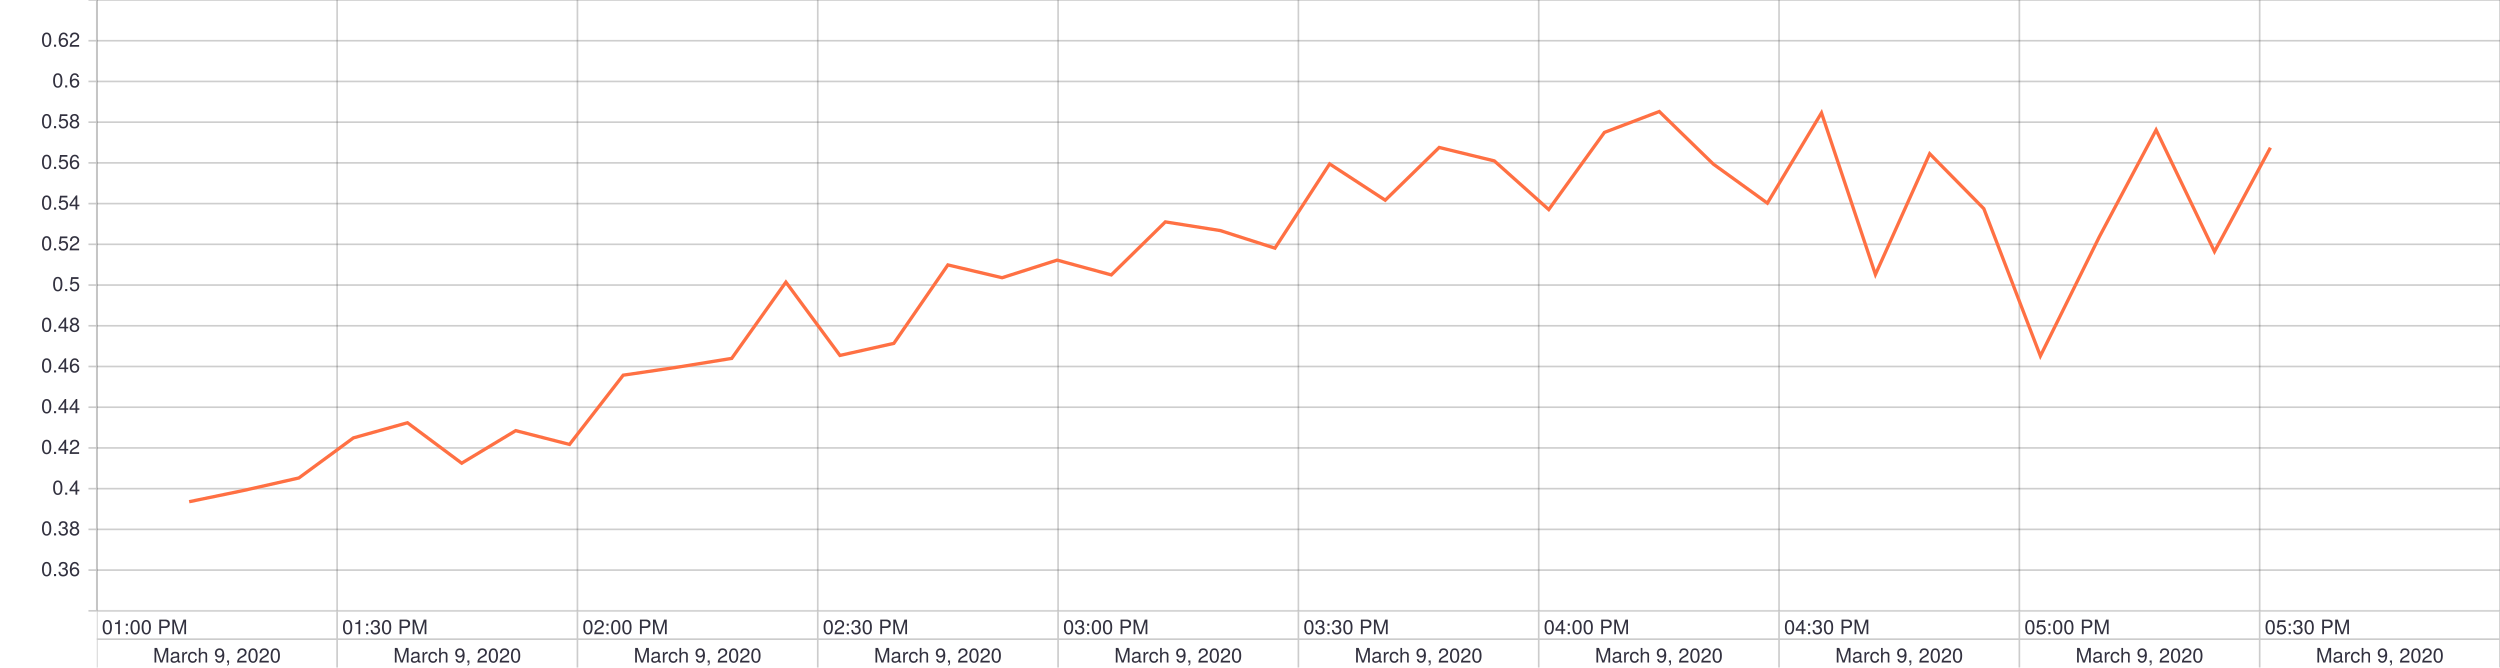
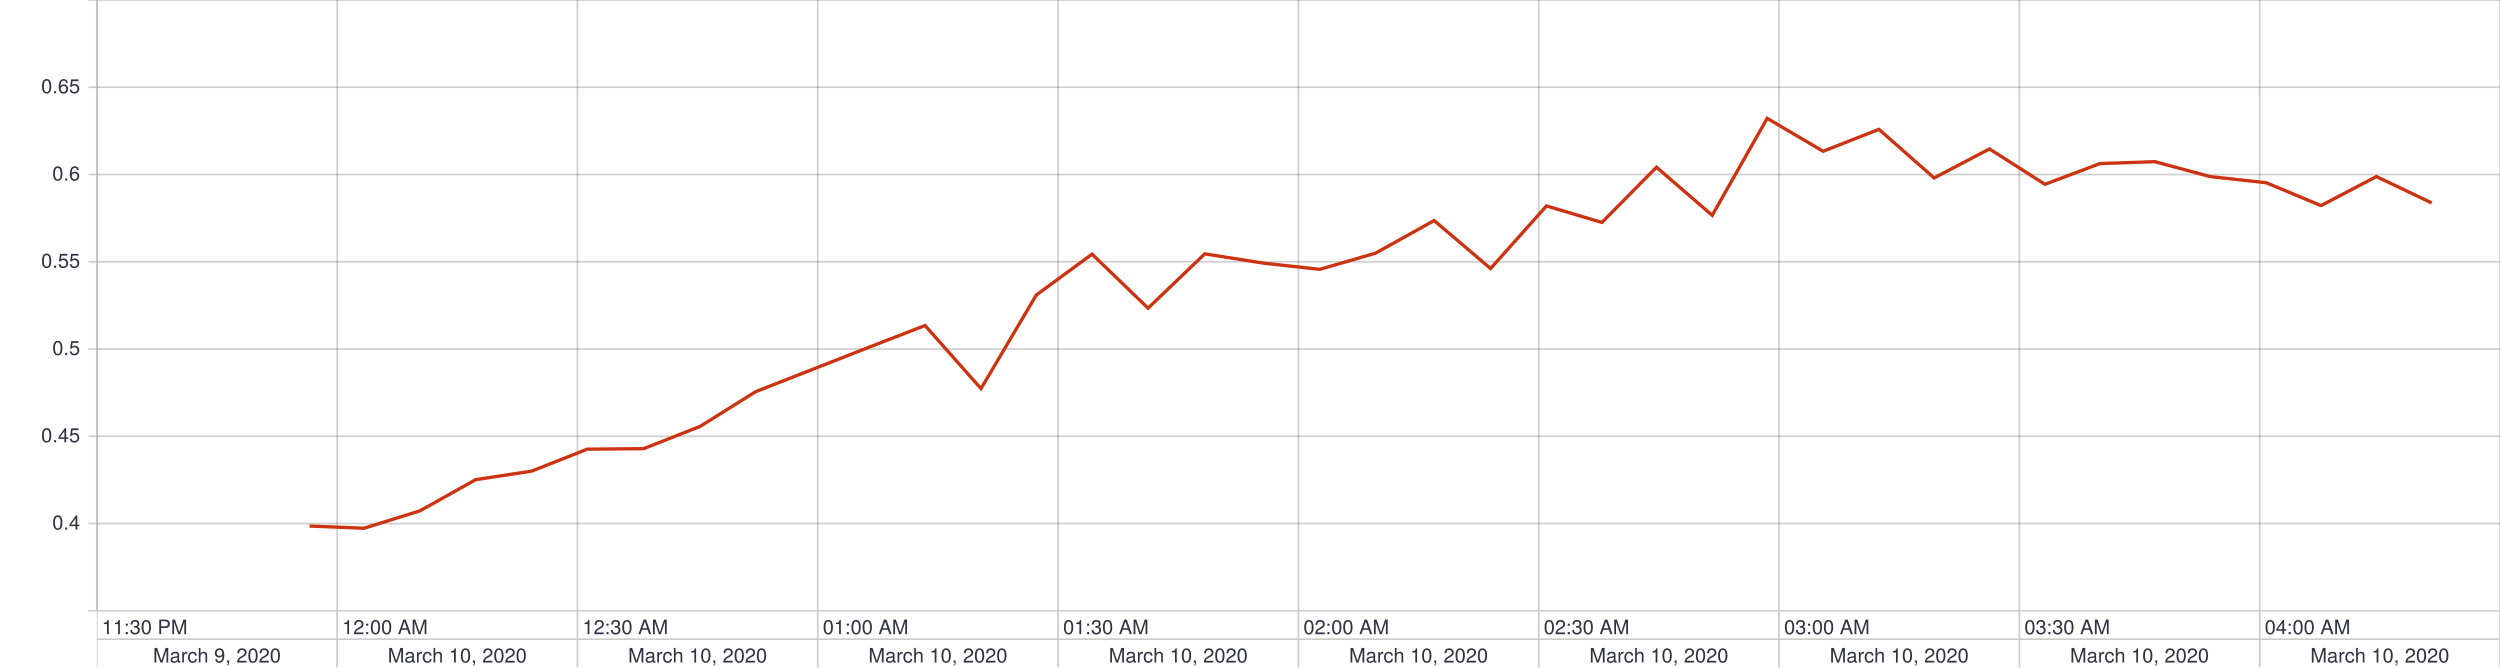
<svg xmlns="http://www.w3.org/2000/svg" viewBox="0 0 1498 400">
  <g>
    <g>
      <g>
        <g>
          <g>
            <line x1="58" y1="366" x2="53" y2="366" style="visibility: inherit;" fill="rgb(0, 0, 0)" stroke="rgb(204, 204, 204)" stroke-width="1px" />
-             <line x1="58" y1="341.6" x2="53" y2="341.6" style="visibility: inherit;" fill="rgb(0, 0, 0)" stroke="rgb(204, 204, 204)" stroke-width="1px" />
-             <line x1="58" y1="317.2" x2="53" y2="317.2" style="visibility: inherit;" fill="rgb(0, 0, 0)" stroke="rgb(204, 204, 204)" stroke-width="1px" />
-             <line x1="58" y1="292.8" x2="53" y2="292.8" style="visibility: inherit;" fill="rgb(0, 0, 0)" stroke="rgb(204, 204, 204)" stroke-width="1px" />
-             <line x1="58" y1="268.4" x2="53" y2="268.4" style="visibility: inherit;" fill="rgb(0, 0, 0)" stroke="rgb(204, 204, 204)" stroke-width="1px" />
-             <line x1="58" y1="244" x2="53" y2="244" style="visibility: inherit;" fill="rgb(0, 0, 0)" stroke="rgb(204, 204, 204)" stroke-width="1px" />
-             <line x1="58" y1="219.6" x2="53" y2="219.6" style="visibility: inherit;" fill="rgb(0, 0, 0)" stroke="rgb(204, 204, 204)" stroke-width="1px" />
-             <line x1="58" y1="195.2" x2="53" y2="195.2" style="visibility: inherit;" fill="rgb(0, 0, 0)" stroke="rgb(204, 204, 204)" stroke-width="1px" />
-             <line x1="58" y1="170.8" x2="53" y2="170.8" style="visibility: inherit;" fill="rgb(0, 0, 0)" stroke="rgb(204, 204, 204)" stroke-width="1px" />
-             <line x1="58" y1="146.4" x2="53" y2="146.4" style="visibility: inherit;" fill="rgb(0, 0, 0)" stroke="rgb(204, 204, 204)" stroke-width="1px" />
-             <line x1="58" y1="122" x2="53" y2="122" style="visibility: inherit;" fill="rgb(0, 0, 0)" stroke="rgb(204, 204, 204)" stroke-width="1px" />
-             <line x1="58" y1="97.6" x2="53" y2="97.6" style="visibility: inherit;" fill="rgb(0, 0, 0)" stroke="rgb(204, 204, 204)" stroke-width="1px" />
-             <line x1="58" y1="73.2" x2="53" y2="73.2" style="visibility: inherit;" fill="rgb(0, 0, 0)" stroke="rgb(204, 204, 204)" stroke-width="1px" />
-             <line x1="58" y1="48.8" x2="53" y2="48.8" style="visibility: inherit;" fill="rgb(0, 0, 0)" stroke="rgb(204, 204, 204)" stroke-width="1px" />
-             <line x1="58" y1="24.4" x2="53" y2="24.4" style="visibility: inherit;" fill="rgb(0, 0, 0)" stroke="rgb(204, 204, 204)" stroke-width="1px" />
+             <line x1="58" y1="313.714" x2="53" y2="313.714" style="visibility: inherit;" fill="rgb(0, 0, 0)" stroke="rgb(204, 204, 204)" stroke-width="1px" />
+             <line x1="58" y1="261.429" x2="53" y2="261.429" style="visibility: inherit;" fill="rgb(0, 0, 0)" stroke="rgb(204, 204, 204)" stroke-width="1px" />
+             <line x1="58" y1="209.143" x2="53" y2="209.143" style="visibility: inherit;" fill="rgb(0, 0, 0)" stroke="rgb(204, 204, 204)" stroke-width="1px" />
+             <line x1="58" y1="156.857" x2="53" y2="156.857" style="visibility: inherit;" fill="rgb(0, 0, 0)" stroke="rgb(204, 204, 204)" stroke-width="1px" />
+             <line x1="58" y1="104.571" x2="53" y2="104.571" style="visibility: inherit;" fill="rgb(0, 0, 0)" stroke="rgb(204, 204, 204)" stroke-width="1px" />
+             <line x1="58" y1="52.286" x2="53" y2="52.286" style="visibility: inherit;" fill="rgb(0, 0, 0)" stroke="rgb(204, 204, 204)" stroke-width="1px" />
            <line x1="58" y1="0" x2="53" y2="0" style="visibility: inherit;" fill="rgb(0, 0, 0)" stroke="rgb(204, 204, 204)" stroke-width="1px" />
          </g>
          <g transform="translate(48, 0)">
-             <text x="0" y="366" dx="0em" dy="0.3em" style="text-anchor: end; visibility: hidden; font-family: &quot;Helvetica Neue&quot;, sans-serif; font-size: 12px; font-weight: 200;" fill="rgb(50, 49, 63)" stroke="none" stroke-width="1px">0.34</text>
-             <text x="0" y="341.6" dx="0em" dy="0.3em" style="text-anchor: end; visibility: inherit; font-family: &quot;Helvetica Neue&quot;, sans-serif; font-size: 12px; font-weight: 200;" fill="rgb(50, 49, 63)" stroke="none" stroke-width="1px">0.36</text>
-             <text x="0" y="317.2" dx="0em" dy="0.3em" style="text-anchor: end; visibility: inherit; font-family: &quot;Helvetica Neue&quot;, sans-serif; font-size: 12px; font-weight: 200;" fill="rgb(50, 49, 63)" stroke="none" stroke-width="1px">0.38</text>
-             <text x="0" y="292.8" dx="0em" dy="0.3em" style="text-anchor: end; visibility: inherit; font-family: &quot;Helvetica Neue&quot;, sans-serif; font-size: 12px; font-weight: 200;" fill="rgb(50, 49, 63)" stroke="none" stroke-width="1px">0.4</text>
-             <text x="0" y="268.4" dx="0em" dy="0.3em" style="text-anchor: end; visibility: inherit; font-family: &quot;Helvetica Neue&quot;, sans-serif; font-size: 12px; font-weight: 200;" fill="rgb(50, 49, 63)" stroke="none" stroke-width="1px">0.42</text>
-             <text x="0" y="244" dx="0em" dy="0.3em" style="text-anchor: end; visibility: inherit; font-family: &quot;Helvetica Neue&quot;, sans-serif; font-size: 12px; font-weight: 200;" fill="rgb(50, 49, 63)" stroke="none" stroke-width="1px">0.44</text>
-             <text x="0" y="219.6" dx="0em" dy="0.3em" style="text-anchor: end; visibility: inherit; font-family: &quot;Helvetica Neue&quot;, sans-serif; font-size: 12px; font-weight: 200;" fill="rgb(50, 49, 63)" stroke="none" stroke-width="1px">0.46</text>
-             <text x="0" y="195.2" dx="0em" dy="0.3em" style="text-anchor: end; visibility: inherit; font-family: &quot;Helvetica Neue&quot;, sans-serif; font-size: 12px; font-weight: 200;" fill="rgb(50, 49, 63)" stroke="none" stroke-width="1px">0.48</text>
-             <text x="0" y="170.8" dx="0em" dy="0.3em" style="text-anchor: end; visibility: inherit; font-family: &quot;Helvetica Neue&quot;, sans-serif; font-size: 12px; font-weight: 200;" fill="rgb(50, 49, 63)" stroke="none" stroke-width="1px">0.5</text>
-             <text x="0" y="146.4" dx="0em" dy="0.3em" style="text-anchor: end; visibility: inherit; font-family: &quot;Helvetica Neue&quot;, sans-serif; font-size: 12px; font-weight: 200;" fill="rgb(50, 49, 63)" stroke="none" stroke-width="1px">0.52</text>
-             <text x="0" y="122" dx="0em" dy="0.3em" style="text-anchor: end; visibility: inherit; font-family: &quot;Helvetica Neue&quot;, sans-serif; font-size: 12px; font-weight: 200;" fill="rgb(50, 49, 63)" stroke="none" stroke-width="1px">0.54</text>
-             <text x="0" y="97.6" dx="0em" dy="0.3em" style="text-anchor: end; visibility: inherit; font-family: &quot;Helvetica Neue&quot;, sans-serif; font-size: 12px; font-weight: 200;" fill="rgb(50, 49, 63)" stroke="none" stroke-width="1px">0.56</text>
-             <text x="0" y="73.2" dx="0em" dy="0.3em" style="text-anchor: end; visibility: inherit; font-family: &quot;Helvetica Neue&quot;, sans-serif; font-size: 12px; font-weight: 200;" fill="rgb(50, 49, 63)" stroke="none" stroke-width="1px">0.58</text>
-             <text x="0" y="48.8" dx="0em" dy="0.3em" style="text-anchor: end; visibility: inherit; font-family: &quot;Helvetica Neue&quot;, sans-serif; font-size: 12px; font-weight: 200;" fill="rgb(50, 49, 63)" stroke="none" stroke-width="1px">0.6</text>
-             <text x="0" y="24.4" dx="0em" dy="0.3em" style="text-anchor: end; visibility: inherit; font-family: &quot;Helvetica Neue&quot;, sans-serif; font-size: 12px; font-weight: 200;" fill="rgb(50, 49, 63)" stroke="none" stroke-width="1px">0.62</text>
-             <text x="0" y="0" dx="0em" dy="0.3em" style="text-anchor: end; visibility: hidden; font-family: &quot;Helvetica Neue&quot;, sans-serif; font-size: 12px; font-weight: 200;" fill="rgb(50, 49, 63)" stroke="none" stroke-width="1px">0.64</text>
+             <text x="0" y="366" dx="0em" dy="0.3em" style="text-anchor: end; visibility: hidden; font-family: &quot;Helvetica Neue&quot;, sans-serif; font-size: 12px; font-weight: 200;" fill="rgb(50, 49, 63)" stroke="none" stroke-width="1px">0.35</text>
+             <text x="0" y="313.714" dx="0em" dy="0.3em" style="text-anchor: end; visibility: inherit; font-family: &quot;Helvetica Neue&quot;, sans-serif; font-size: 12px; font-weight: 200;" fill="rgb(50, 49, 63)" stroke="none" stroke-width="1px">0.4</text>
+             <text x="0" y="261.429" dx="0em" dy="0.3em" style="text-anchor: end; visibility: inherit; font-family: &quot;Helvetica Neue&quot;, sans-serif; font-size: 12px; font-weight: 200;" fill="rgb(50, 49, 63)" stroke="none" stroke-width="1px">0.45</text>
+             <text x="0" y="209.143" dx="0em" dy="0.3em" style="text-anchor: end; visibility: inherit; font-family: &quot;Helvetica Neue&quot;, sans-serif; font-size: 12px; font-weight: 200;" fill="rgb(50, 49, 63)" stroke="none" stroke-width="1px">0.5</text>
+             <text x="0" y="156.857" dx="0em" dy="0.3em" style="text-anchor: end; visibility: inherit; font-family: &quot;Helvetica Neue&quot;, sans-serif; font-size: 12px; font-weight: 200;" fill="rgb(50, 49, 63)" stroke="none" stroke-width="1px">0.55</text>
+             <text x="0" y="104.571" dx="0em" dy="0.3em" style="text-anchor: end; visibility: inherit; font-family: &quot;Helvetica Neue&quot;, sans-serif; font-size: 12px; font-weight: 200;" fill="rgb(50, 49, 63)" stroke="none" stroke-width="1px">0.6</text>
+             <text x="0" y="52.286" dx="0em" dy="0.3em" style="text-anchor: end; visibility: inherit; font-family: &quot;Helvetica Neue&quot;, sans-serif; font-size: 12px; font-weight: 200;" fill="rgb(50, 49, 63)" stroke="none" stroke-width="1px">0.65</text>
+             <text x="0" y="0" dx="0em" dy="0.3em" style="text-anchor: end; visibility: hidden; font-family: &quot;Helvetica Neue&quot;, sans-serif; font-size: 12px; font-weight: 200;" fill="rgb(50, 49, 63)" stroke="none" stroke-width="1px">0.7</text>
          </g>
          <line x1="58" y1="0" x2="58" y2="366" fill="rgb(0, 0, 0)" stroke="rgb(204, 204, 204)" stroke-width="1px" />
        </g>
      </g>
      <g transform="translate(58, 0)" clip-path="url(#clip_0)">
        <clipPath id="clip_0">
          <rect width="1440" height="366" />
        </clipPath>
        <g>
          <g>
            <g>
              <line x1="0" y1="0" x2="0" y2="366" fill="rgb(0, 0, 0)" stroke="rgb(60, 60, 60)" stroke-width="1px" opacity="0.25" />
              <line x1="144" y1="0" x2="144" y2="366" fill="rgb(0, 0, 0)" stroke="rgb(60, 60, 60)" stroke-width="1px" opacity="0.25" />
              <line x1="288" y1="0" x2="288" y2="366" fill="rgb(0, 0, 0)" stroke="rgb(60, 60, 60)" stroke-width="1px" opacity="0.25" />
              <line x1="432" y1="0" x2="432" y2="366" fill="rgb(0, 0, 0)" stroke="rgb(60, 60, 60)" stroke-width="1px" opacity="0.25" />
              <line x1="576" y1="0" x2="576" y2="366" fill="rgb(0, 0, 0)" stroke="rgb(60, 60, 60)" stroke-width="1px" opacity="0.25" />
              <line x1="720" y1="0" x2="720" y2="366" fill="rgb(0, 0, 0)" stroke="rgb(60, 60, 60)" stroke-width="1px" opacity="0.25" />
              <line x1="864" y1="0" x2="864" y2="366" fill="rgb(0, 0, 0)" stroke="rgb(60, 60, 60)" stroke-width="1px" opacity="0.25" />
              <line x1="1008" y1="0" x2="1008" y2="366" fill="rgb(0, 0, 0)" stroke="rgb(60, 60, 60)" stroke-width="1px" opacity="0.25" />
              <line x1="1152" y1="0" x2="1152" y2="366" fill="rgb(0, 0, 0)" stroke="rgb(60, 60, 60)" stroke-width="1px" opacity="0.25" />
              <line x1="1296" y1="0" x2="1296" y2="366" fill="rgb(0, 0, 0)" stroke="rgb(60, 60, 60)" stroke-width="1px" opacity="0.25" />
              <line x1="1440" y1="0" x2="1440" y2="366" fill="rgb(0, 0, 0)" stroke="rgb(60, 60, 60)" stroke-width="1px" opacity="0.25" />
            </g>
            <g>
              <line x1="0" y1="366" x2="1440" y2="366" fill="rgb(0, 0, 0)" stroke="rgb(60, 60, 60)" stroke-width="1px" opacity="0.25" />
-               <line x1="0" y1="341.6" x2="1440" y2="341.6" fill="rgb(0, 0, 0)" stroke="rgb(60, 60, 60)" stroke-width="1px" opacity="0.25" />
-               <line x1="0" y1="317.2" x2="1440" y2="317.2" fill="rgb(0, 0, 0)" stroke="rgb(60, 60, 60)" stroke-width="1px" opacity="0.25" />
-               <line x1="0" y1="292.8" x2="1440" y2="292.8" fill="rgb(0, 0, 0)" stroke="rgb(60, 60, 60)" stroke-width="1px" opacity="0.25" />
-               <line x1="0" y1="268.4" x2="1440" y2="268.4" fill="rgb(0, 0, 0)" stroke="rgb(60, 60, 60)" stroke-width="1px" opacity="0.25" />
-               <line x1="0" y1="244" x2="1440" y2="244" fill="rgb(0, 0, 0)" stroke="rgb(60, 60, 60)" stroke-width="1px" opacity="0.25" />
-               <line x1="0" y1="219.6" x2="1440" y2="219.6" fill="rgb(0, 0, 0)" stroke="rgb(60, 60, 60)" stroke-width="1px" opacity="0.25" />
-               <line x1="0" y1="195.2" x2="1440" y2="195.2" fill="rgb(0, 0, 0)" stroke="rgb(60, 60, 60)" stroke-width="1px" opacity="0.25" />
-               <line x1="0" y1="170.8" x2="1440" y2="170.8" fill="rgb(0, 0, 0)" stroke="rgb(60, 60, 60)" stroke-width="1px" opacity="0.25" />
-               <line x1="0" y1="146.4" x2="1440" y2="146.4" fill="rgb(0, 0, 0)" stroke="rgb(60, 60, 60)" stroke-width="1px" opacity="0.25" />
-               <line x1="0" y1="122" x2="1440" y2="122" fill="rgb(0, 0, 0)" stroke="rgb(60, 60, 60)" stroke-width="1px" opacity="0.25" />
-               <line x1="0" y1="97.6" x2="1440" y2="97.6" fill="rgb(0, 0, 0)" stroke="rgb(60, 60, 60)" stroke-width="1px" opacity="0.25" />
-               <line x1="0" y1="73.2" x2="1440" y2="73.2" fill="rgb(0, 0, 0)" stroke="rgb(60, 60, 60)" stroke-width="1px" opacity="0.25" />
-               <line x1="0" y1="48.8" x2="1440" y2="48.8" fill="rgb(0, 0, 0)" stroke="rgb(60, 60, 60)" stroke-width="1px" opacity="0.25" />
-               <line x1="0" y1="24.4" x2="1440" y2="24.4" fill="rgb(0, 0, 0)" stroke="rgb(60, 60, 60)" stroke-width="1px" opacity="0.25" />
+               <line x1="0" y1="313.714" x2="1440" y2="313.714" fill="rgb(0, 0, 0)" stroke="rgb(60, 60, 60)" stroke-width="1px" opacity="0.25" />
+               <line x1="0" y1="261.429" x2="1440" y2="261.429" fill="rgb(0, 0, 0)" stroke="rgb(60, 60, 60)" stroke-width="1px" opacity="0.25" />
+               <line x1="0" y1="209.143" x2="1440" y2="209.143" fill="rgb(0, 0, 0)" stroke="rgb(60, 60, 60)" stroke-width="1px" opacity="0.25" />
+               <line x1="0" y1="156.857" x2="1440" y2="156.857" fill="rgb(0, 0, 0)" stroke="rgb(60, 60, 60)" stroke-width="1px" opacity="0.25" />
+               <line x1="0" y1="104.571" x2="1440" y2="104.571" fill="rgb(0, 0, 0)" stroke="rgb(60, 60, 60)" stroke-width="1px" opacity="0.25" />
+               <line x1="0" y1="52.286" x2="1440" y2="52.286" fill="rgb(0, 0, 0)" stroke="rgb(60, 60, 60)" stroke-width="1px" opacity="0.25" />
              <line x1="0" y1="0" x2="1440" y2="0" fill="rgb(0, 0, 0)" stroke="rgb(60, 60, 60)" stroke-width="1px" opacity="0.25" />
            </g>
          </g>
        </g>
        <g>
          <g>
-             <line x1="0" y1="780.8" x2="1440" y2="780.8" fill="rgb(0, 0, 0)" stroke="rgb(153, 153, 153)" stroke-width="1.5px" />
+             <line x1="0" y1="732" x2="1440" y2="732" fill="rgb(0, 0, 0)" stroke="rgb(153, 153, 153)" stroke-width="1.5px" />
          </g>
        </g>
        <g>
          <g>
-             <line x1="-126699840" y1="0" x2="-126699840" y2="366" fill="rgb(0, 0, 0)" stroke="rgb(153, 153, 153)" stroke-width="1.5px" />
+             <line x1="-126702864" y1="0" x2="-126702864" y2="366" fill="rgb(0, 0, 0)" stroke="rgb(153, 153, 153)" stroke-width="1.5px" />
          </g>
        </g>
        <g>
          <g>
            <g>
              <g>
                <g>
-                   <path stroke="rgb(255, 112, 67)" stroke-width="2px" d="M55.345,300.624L87.657,293.954L121.093,286.389L153.76,262.378L186.151,253.321L218.635,277.543L251.001,258.039L283.254,266.303L315.421,224.809L347.926,220.01L380.435,214.754L412.909,169.04L445.301,212.976L477.588,205.748L509.971,158.745L542.464,166.411L575.441,155.863L607.889,164.721L640.278,132.96L673.238,138.178L705.939,148.696L738.715,98.214L772.029,119.957L804.377,88.357L837.406,96.417L870.001,125.577L903.36,79.347L936.241,66.818L968.679,98.374L1001.015,121.712L1033.438,67.616L1065.757,164.464L1098.266,92.113L1130.703,125.028L1164.603,213.309L1199.928,141.875L1233.94,77.863L1268.925,150.726L1302.427,88.493" style="fill: none;" fill="none" />
+                   <path stroke="rgb(204, 51, 17)" stroke-width="2px" d="M127.442,315.188L160.048,316.535L193.589,306.11L227.011,287.413L260.465,282.316L293.904,269.137L327.654,268.839L361.483,255.503L394.84,234.659L429.028,221.264L462.715,208.051L496.271,195.035L529.806,232.867L562.938,176.78L596.35,152.291L629.912,184.668L663.873,152.116L699.593,157.752L732.866,161.373L766.178,151.716L801.317,132.148L835.133,160.902L868.633,123.411L901.866,133.267L934.558,100.207L967.954,129.032L1000.877,70.918L1034.394,90.63L1067.85,77.498L1100.904,106.627L1134.072,89.244L1167.344,110.436L1200.248,98.024L1233.167,96.868L1266.254,105.802L1299.937,109.508L1332.728,123.191L1365.948,105.799L1399.045,121.593" style="fill: none;" fill="none" />
                </g>
              </g>
            </g>
+           </g>
+         </g>
+         <g>
+           <g opacity="0.185">
+             <span fill="rgb(0, 0, 0)" stroke="none" stroke-width="1px">Alt + Scroll to Zoom</span>
          </g>
        </g>
      </g>
      <g transform="translate(58, 366)" clip-path="url(#clip_1)">
        <clipPath id="clip_1">
          <rect width="1440" height="34" />
        </clipPath>
        <g>
          <g visibility="inherit">
            <g>
              <g transform="translate(0,0)" style="visibility: inherit;">
-                 <text transform="translate(3,14)" style="text-anchor: start; font-family: &quot;Helvetica Neue&quot;, sans-serif; font-size: 12px; font-weight: 200;" fill="rgb(50, 49, 63)" stroke="none" stroke-width="1px">01:00 PM</text>
+                 <text transform="translate(3,14)" style="text-anchor: start; font-family: &quot;Helvetica Neue&quot;, sans-serif; font-size: 12px; font-weight: 200;" fill="rgb(50, 49, 63)" stroke="none" stroke-width="1px">11:30 PM</text>
              </g>
              <g transform="translate(144,0)" style="visibility: inherit;">
-                 <text transform="translate(3,14)" style="text-anchor: start; font-family: &quot;Helvetica Neue&quot;, sans-serif; font-size: 12px; font-weight: 200;" fill="rgb(50, 49, 63)" stroke="none" stroke-width="1px">01:30 PM</text>
+                 <text transform="translate(3,14)" style="text-anchor: start; font-family: &quot;Helvetica Neue&quot;, sans-serif; font-size: 12px; font-weight: 200;" fill="rgb(50, 49, 63)" stroke="none" stroke-width="1px">12:00 AM</text>
              </g>
              <g transform="translate(288,0)" style="visibility: inherit;">
-                 <text transform="translate(3,14)" style="text-anchor: start; font-family: &quot;Helvetica Neue&quot;, sans-serif; font-size: 12px; font-weight: 200;" fill="rgb(50, 49, 63)" stroke="none" stroke-width="1px">02:00 PM</text>
+                 <text transform="translate(3,14)" style="text-anchor: start; font-family: &quot;Helvetica Neue&quot;, sans-serif; font-size: 12px; font-weight: 200;" fill="rgb(50, 49, 63)" stroke="none" stroke-width="1px">12:30 AM</text>
              </g>
              <g transform="translate(432,0)" style="visibility: inherit;">
-                 <text transform="translate(3,14)" style="text-anchor: start; font-family: &quot;Helvetica Neue&quot;, sans-serif; font-size: 12px; font-weight: 200;" fill="rgb(50, 49, 63)" stroke="none" stroke-width="1px">02:30 PM</text>
+                 <text transform="translate(3,14)" style="text-anchor: start; font-family: &quot;Helvetica Neue&quot;, sans-serif; font-size: 12px; font-weight: 200;" fill="rgb(50, 49, 63)" stroke="none" stroke-width="1px">01:00 AM</text>
              </g>
              <g transform="translate(576,0)" style="visibility: inherit;">
-                 <text transform="translate(3,14)" style="text-anchor: start; font-family: &quot;Helvetica Neue&quot;, sans-serif; font-size: 12px; font-weight: 200;" fill="rgb(50, 49, 63)" stroke="none" stroke-width="1px">03:00 PM</text>
+                 <text transform="translate(3,14)" style="text-anchor: start; font-family: &quot;Helvetica Neue&quot;, sans-serif; font-size: 12px; font-weight: 200;" fill="rgb(50, 49, 63)" stroke="none" stroke-width="1px">01:30 AM</text>
              </g>
              <g transform="translate(720,0)" style="visibility: inherit;">
-                 <text transform="translate(3,14)" style="text-anchor: start; font-family: &quot;Helvetica Neue&quot;, sans-serif; font-size: 12px; font-weight: 200;" fill="rgb(50, 49, 63)" stroke="none" stroke-width="1px">03:30 PM</text>
+                 <text transform="translate(3,14)" style="text-anchor: start; font-family: &quot;Helvetica Neue&quot;, sans-serif; font-size: 12px; font-weight: 200;" fill="rgb(50, 49, 63)" stroke="none" stroke-width="1px">02:00 AM</text>
              </g>
              <g transform="translate(864,0)" style="visibility: inherit;">
-                 <text transform="translate(3,14)" style="text-anchor: start; font-family: &quot;Helvetica Neue&quot;, sans-serif; font-size: 12px; font-weight: 200;" fill="rgb(50, 49, 63)" stroke="none" stroke-width="1px">04:00 PM</text>
+                 <text transform="translate(3,14)" style="text-anchor: start; font-family: &quot;Helvetica Neue&quot;, sans-serif; font-size: 12px; font-weight: 200;" fill="rgb(50, 49, 63)" stroke="none" stroke-width="1px">02:30 AM</text>
              </g>
              <g transform="translate(1008,0)" style="visibility: inherit;">
-                 <text transform="translate(3,14)" style="text-anchor: start; font-family: &quot;Helvetica Neue&quot;, sans-serif; font-size: 12px; font-weight: 200;" fill="rgb(50, 49, 63)" stroke="none" stroke-width="1px">04:30 PM</text>
+                 <text transform="translate(3,14)" style="text-anchor: start; font-family: &quot;Helvetica Neue&quot;, sans-serif; font-size: 12px; font-weight: 200;" fill="rgb(50, 49, 63)" stroke="none" stroke-width="1px">03:00 AM</text>
              </g>
              <g transform="translate(1152,0)" style="visibility: inherit;">
-                 <text transform="translate(3,14)" style="text-anchor: start; font-family: &quot;Helvetica Neue&quot;, sans-serif; font-size: 12px; font-weight: 200;" fill="rgb(50, 49, 63)" stroke="none" stroke-width="1px">05:00 PM</text>
+                 <text transform="translate(3,14)" style="text-anchor: start; font-family: &quot;Helvetica Neue&quot;, sans-serif; font-size: 12px; font-weight: 200;" fill="rgb(50, 49, 63)" stroke="none" stroke-width="1px">03:30 AM</text>
              </g>
              <g transform="translate(1296,0)" style="visibility: inherit;">
-                 <text transform="translate(3,14)" style="text-anchor: start; font-family: &quot;Helvetica Neue&quot;, sans-serif; font-size: 12px; font-weight: 200;" fill="rgb(50, 49, 63)" stroke="none" stroke-width="1px">05:30 PM</text>
+                 <text transform="translate(3,14)" style="text-anchor: start; font-family: &quot;Helvetica Neue&quot;, sans-serif; font-size: 12px; font-weight: 200;" fill="rgb(50, 49, 63)" stroke="none" stroke-width="1px">04:00 AM</text>
              </g>
              <g transform="translate(1440,0)" style="visibility: hidden;">
-                 <text transform="translate(3,14)" style="text-anchor: start; font-family: &quot;Helvetica Neue&quot;, sans-serif; font-size: 12px; font-weight: 200;" fill="rgb(50, 49, 63)" stroke="none" stroke-width="1px">06:00 PM</text>
+                 <text transform="translate(3,14)" style="text-anchor: start; font-family: &quot;Helvetica Neue&quot;, sans-serif; font-size: 12px; font-weight: 200;" fill="rgb(50, 49, 63)" stroke="none" stroke-width="1px">04:30 AM</text>
              </g>
            </g>
            <g>
              <line x1="0" y1="0" x2="0" y2="17" fill="rgb(0, 0, 0)" stroke="rgb(204, 204, 204)" stroke-width="1px" />
              <line x1="144" y1="0" x2="144" y2="17" fill="rgb(0, 0, 0)" stroke="rgb(204, 204, 204)" stroke-width="1px" />
              <line x1="288" y1="0" x2="288" y2="17" fill="rgb(0, 0, 0)" stroke="rgb(204, 204, 204)" stroke-width="1px" />
              <line x1="432" y1="0" x2="432" y2="17" fill="rgb(0, 0, 0)" stroke="rgb(204, 204, 204)" stroke-width="1px" />
              <line x1="576" y1="0" x2="576" y2="17" fill="rgb(0, 0, 0)" stroke="rgb(204, 204, 204)" stroke-width="1px" />
              <line x1="720" y1="0" x2="720" y2="17" fill="rgb(0, 0, 0)" stroke="rgb(204, 204, 204)" stroke-width="1px" />
              <line x1="864" y1="0" x2="864" y2="17" fill="rgb(0, 0, 0)" stroke="rgb(204, 204, 204)" stroke-width="1px" />
              <line x1="1008" y1="0" x2="1008" y2="17" fill="rgb(0, 0, 0)" stroke="rgb(204, 204, 204)" stroke-width="1px" />
              <line x1="1152" y1="0" x2="1152" y2="17" fill="rgb(0, 0, 0)" stroke="rgb(204, 204, 204)" stroke-width="1px" />
              <line x1="1296" y1="0" x2="1296" y2="17" fill="rgb(0, 0, 0)" stroke="rgb(204, 204, 204)" stroke-width="1px" />
              <line x1="1440" y1="0" x2="1440" y2="17" fill="rgb(0, 0, 0)" stroke="rgb(204, 204, 204)" stroke-width="1px" />
            </g>
            <line x1="0" y1="0" x2="1440" y2="0" style="visibility: inherit;" fill="rgb(0, 0, 0)" stroke="rgb(204, 204, 204)" stroke-width="1px" />
          </g>
          <g visibility="inherit">
            <g>
              <g transform="translate(72,0)" style="visibility: inherit;">
                <text transform="translate(0,31)" style="text-anchor: middle; font-family: &quot;Helvetica Neue&quot;, sans-serif; font-size: 12px; font-weight: 200;" fill="rgb(50, 49, 63)" stroke="none" stroke-width="1px">March  9, 2020</text>
              </g>
              <g transform="translate(216,0)" style="visibility: inherit;">
-                 <text transform="translate(0,31)" style="text-anchor: middle; font-family: &quot;Helvetica Neue&quot;, sans-serif; font-size: 12px; font-weight: 200;" fill="rgb(50, 49, 63)" stroke="none" stroke-width="1px">March  9, 2020</text>
+                 <text transform="translate(0,31)" style="text-anchor: middle; font-family: &quot;Helvetica Neue&quot;, sans-serif; font-size: 12px; font-weight: 200;" fill="rgb(50, 49, 63)" stroke="none" stroke-width="1px">March 10, 2020</text>
              </g>
              <g transform="translate(360,0)" style="visibility: inherit;">
-                 <text transform="translate(0,31)" style="text-anchor: middle; font-family: &quot;Helvetica Neue&quot;, sans-serif; font-size: 12px; font-weight: 200;" fill="rgb(50, 49, 63)" stroke="none" stroke-width="1px">March  9, 2020</text>
+                 <text transform="translate(0,31)" style="text-anchor: middle; font-family: &quot;Helvetica Neue&quot;, sans-serif; font-size: 12px; font-weight: 200;" fill="rgb(50, 49, 63)" stroke="none" stroke-width="1px">March 10, 2020</text>
              </g>
              <g transform="translate(504,0)" style="visibility: inherit;">
-                 <text transform="translate(0,31)" style="text-anchor: middle; font-family: &quot;Helvetica Neue&quot;, sans-serif; font-size: 12px; font-weight: 200;" fill="rgb(50, 49, 63)" stroke="none" stroke-width="1px">March  9, 2020</text>
+                 <text transform="translate(0,31)" style="text-anchor: middle; font-family: &quot;Helvetica Neue&quot;, sans-serif; font-size: 12px; font-weight: 200;" fill="rgb(50, 49, 63)" stroke="none" stroke-width="1px">March 10, 2020</text>
              </g>
              <g transform="translate(648,0)" style="visibility: inherit;">
-                 <text transform="translate(0,31)" style="text-anchor: middle; font-family: &quot;Helvetica Neue&quot;, sans-serif; font-size: 12px; font-weight: 200;" fill="rgb(50, 49, 63)" stroke="none" stroke-width="1px">March  9, 2020</text>
+                 <text transform="translate(0,31)" style="text-anchor: middle; font-family: &quot;Helvetica Neue&quot;, sans-serif; font-size: 12px; font-weight: 200;" fill="rgb(50, 49, 63)" stroke="none" stroke-width="1px">March 10, 2020</text>
              </g>
              <g transform="translate(792,0)" style="visibility: inherit;">
-                 <text transform="translate(0,31)" style="text-anchor: middle; font-family: &quot;Helvetica Neue&quot;, sans-serif; font-size: 12px; font-weight: 200;" fill="rgb(50, 49, 63)" stroke="none" stroke-width="1px">March  9, 2020</text>
+                 <text transform="translate(0,31)" style="text-anchor: middle; font-family: &quot;Helvetica Neue&quot;, sans-serif; font-size: 12px; font-weight: 200;" fill="rgb(50, 49, 63)" stroke="none" stroke-width="1px">March 10, 2020</text>
              </g>
              <g transform="translate(936,0)" style="visibility: inherit;">
-                 <text transform="translate(0,31)" style="text-anchor: middle; font-family: &quot;Helvetica Neue&quot;, sans-serif; font-size: 12px; font-weight: 200;" fill="rgb(50, 49, 63)" stroke="none" stroke-width="1px">March  9, 2020</text>
+                 <text transform="translate(0,31)" style="text-anchor: middle; font-family: &quot;Helvetica Neue&quot;, sans-serif; font-size: 12px; font-weight: 200;" fill="rgb(50, 49, 63)" stroke="none" stroke-width="1px">March 10, 2020</text>
              </g>
              <g transform="translate(1080,0)" style="visibility: inherit;">
-                 <text transform="translate(0,31)" style="text-anchor: middle; font-family: &quot;Helvetica Neue&quot;, sans-serif; font-size: 12px; font-weight: 200;" fill="rgb(50, 49, 63)" stroke="none" stroke-width="1px">March  9, 2020</text>
+                 <text transform="translate(0,31)" style="text-anchor: middle; font-family: &quot;Helvetica Neue&quot;, sans-serif; font-size: 12px; font-weight: 200;" fill="rgb(50, 49, 63)" stroke="none" stroke-width="1px">March 10, 2020</text>
              </g>
              <g transform="translate(1224,0)" style="visibility: inherit;">
-                 <text transform="translate(0,31)" style="text-anchor: middle; font-family: &quot;Helvetica Neue&quot;, sans-serif; font-size: 12px; font-weight: 200;" fill="rgb(50, 49, 63)" stroke="none" stroke-width="1px">March  9, 2020</text>
+                 <text transform="translate(0,31)" style="text-anchor: middle; font-family: &quot;Helvetica Neue&quot;, sans-serif; font-size: 12px; font-weight: 200;" fill="rgb(50, 49, 63)" stroke="none" stroke-width="1px">March 10, 2020</text>
              </g>
              <g transform="translate(1368,0)" style="visibility: inherit;">
-                 <text transform="translate(0,31)" style="text-anchor: middle; font-family: &quot;Helvetica Neue&quot;, sans-serif; font-size: 12px; font-weight: 200;" fill="rgb(50, 49, 63)" stroke="none" stroke-width="1px">March  9, 2020</text>
+                 <text transform="translate(0,31)" style="text-anchor: middle; font-family: &quot;Helvetica Neue&quot;, sans-serif; font-size: 12px; font-weight: 200;" fill="rgb(50, 49, 63)" stroke="none" stroke-width="1px">March 10, 2020</text>
              </g>
            </g>
            <g>
              <line x1="0" y1="17" x2="0" y2="34" fill="rgb(0, 0, 0)" stroke="rgb(204, 204, 204)" stroke-width="1px" />
              <line x1="144" y1="17" x2="144" y2="34" fill="rgb(0, 0, 0)" stroke="rgb(204, 204, 204)" stroke-width="1px" />
              <line x1="288" y1="17" x2="288" y2="34" fill="rgb(0, 0, 0)" stroke="rgb(204, 204, 204)" stroke-width="1px" />
              <line x1="432" y1="17" x2="432" y2="34" fill="rgb(0, 0, 0)" stroke="rgb(204, 204, 204)" stroke-width="1px" />
              <line x1="576" y1="17" x2="576" y2="34" fill="rgb(0, 0, 0)" stroke="rgb(204, 204, 204)" stroke-width="1px" />
              <line x1="720" y1="17" x2="720" y2="34" fill="rgb(0, 0, 0)" stroke="rgb(204, 204, 204)" stroke-width="1px" />
              <line x1="864" y1="17" x2="864" y2="34" fill="rgb(0, 0, 0)" stroke="rgb(204, 204, 204)" stroke-width="1px" />
              <line x1="1008" y1="17" x2="1008" y2="34" fill="rgb(0, 0, 0)" stroke="rgb(204, 204, 204)" stroke-width="1px" />
              <line x1="1152" y1="17" x2="1152" y2="34" fill="rgb(0, 0, 0)" stroke="rgb(204, 204, 204)" stroke-width="1px" />
              <line x1="1296" y1="17" x2="1296" y2="34" fill="rgb(0, 0, 0)" stroke="rgb(204, 204, 204)" stroke-width="1px" />
              <line x1="1440" y1="17" x2="1440" y2="34" fill="rgb(0, 0, 0)" stroke="rgb(204, 204, 204)" stroke-width="1px" />
            </g>
            <line x1="0" y1="17" x2="1440" y2="17" style="visibility: inherit;" fill="rgb(0, 0, 0)" stroke="rgb(204, 204, 204)" stroke-width="1px" />
          </g>
        </g>
      </g>
    </g>
  </g>
</svg>
